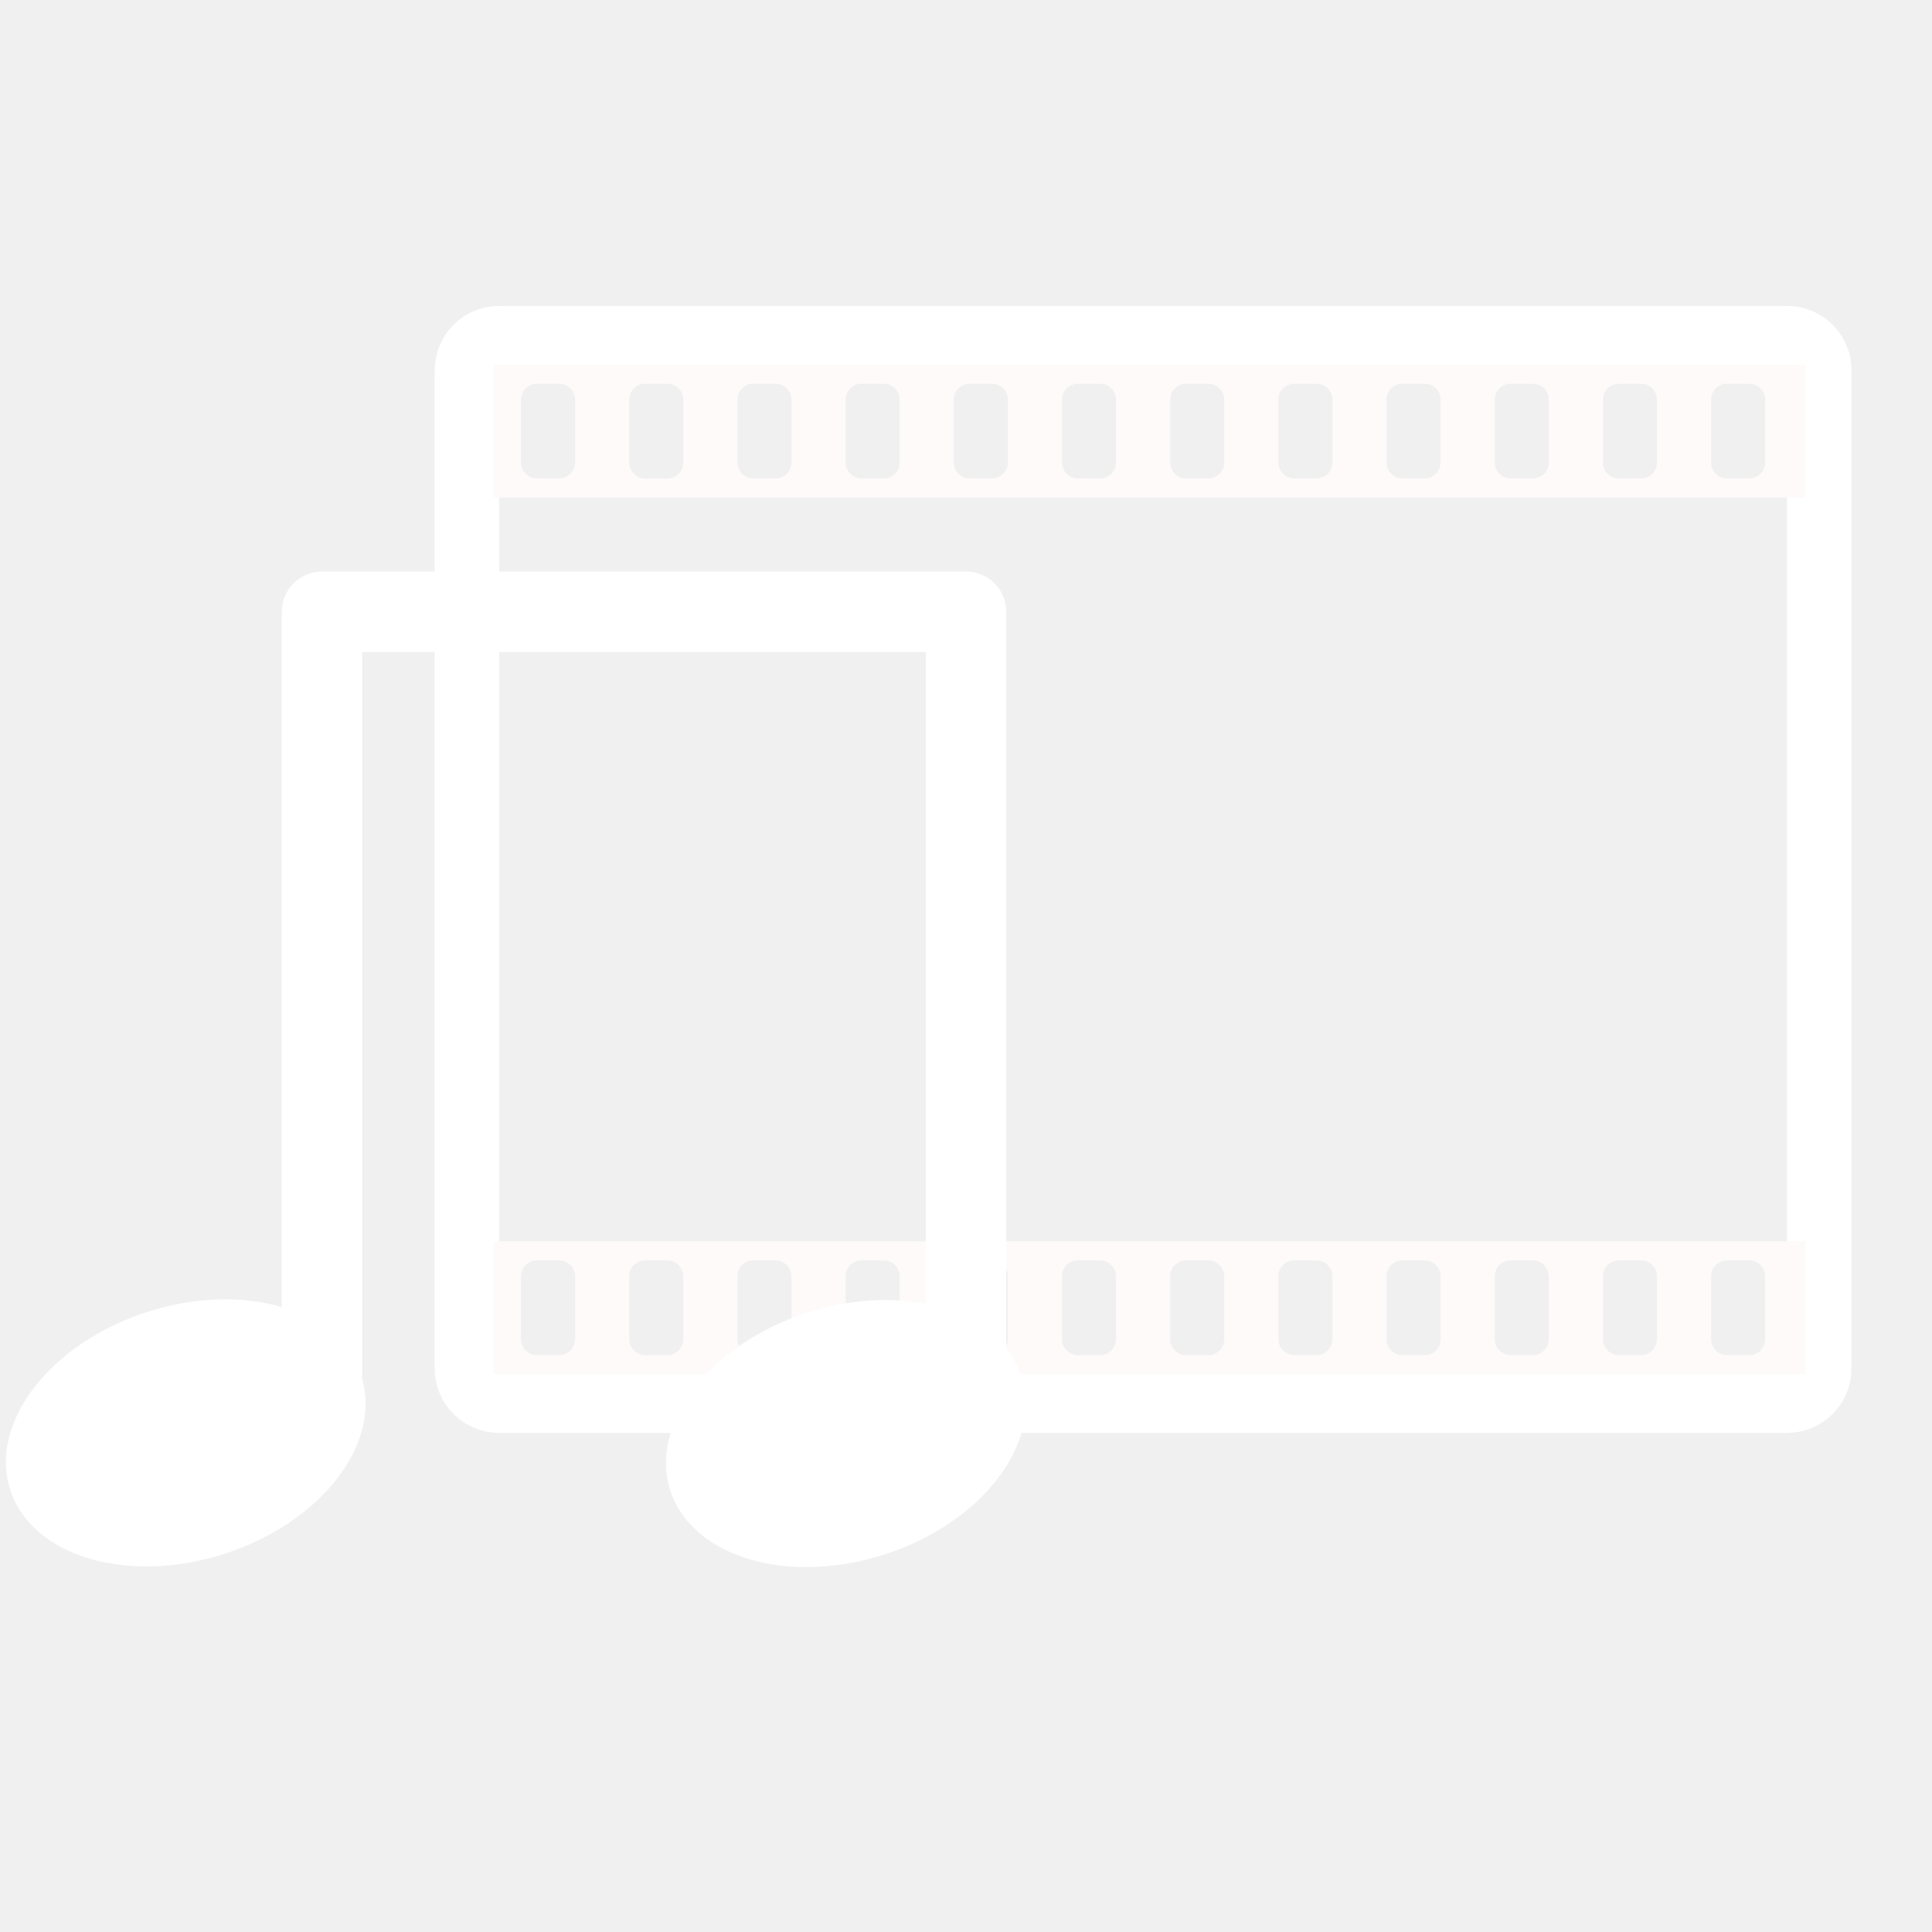
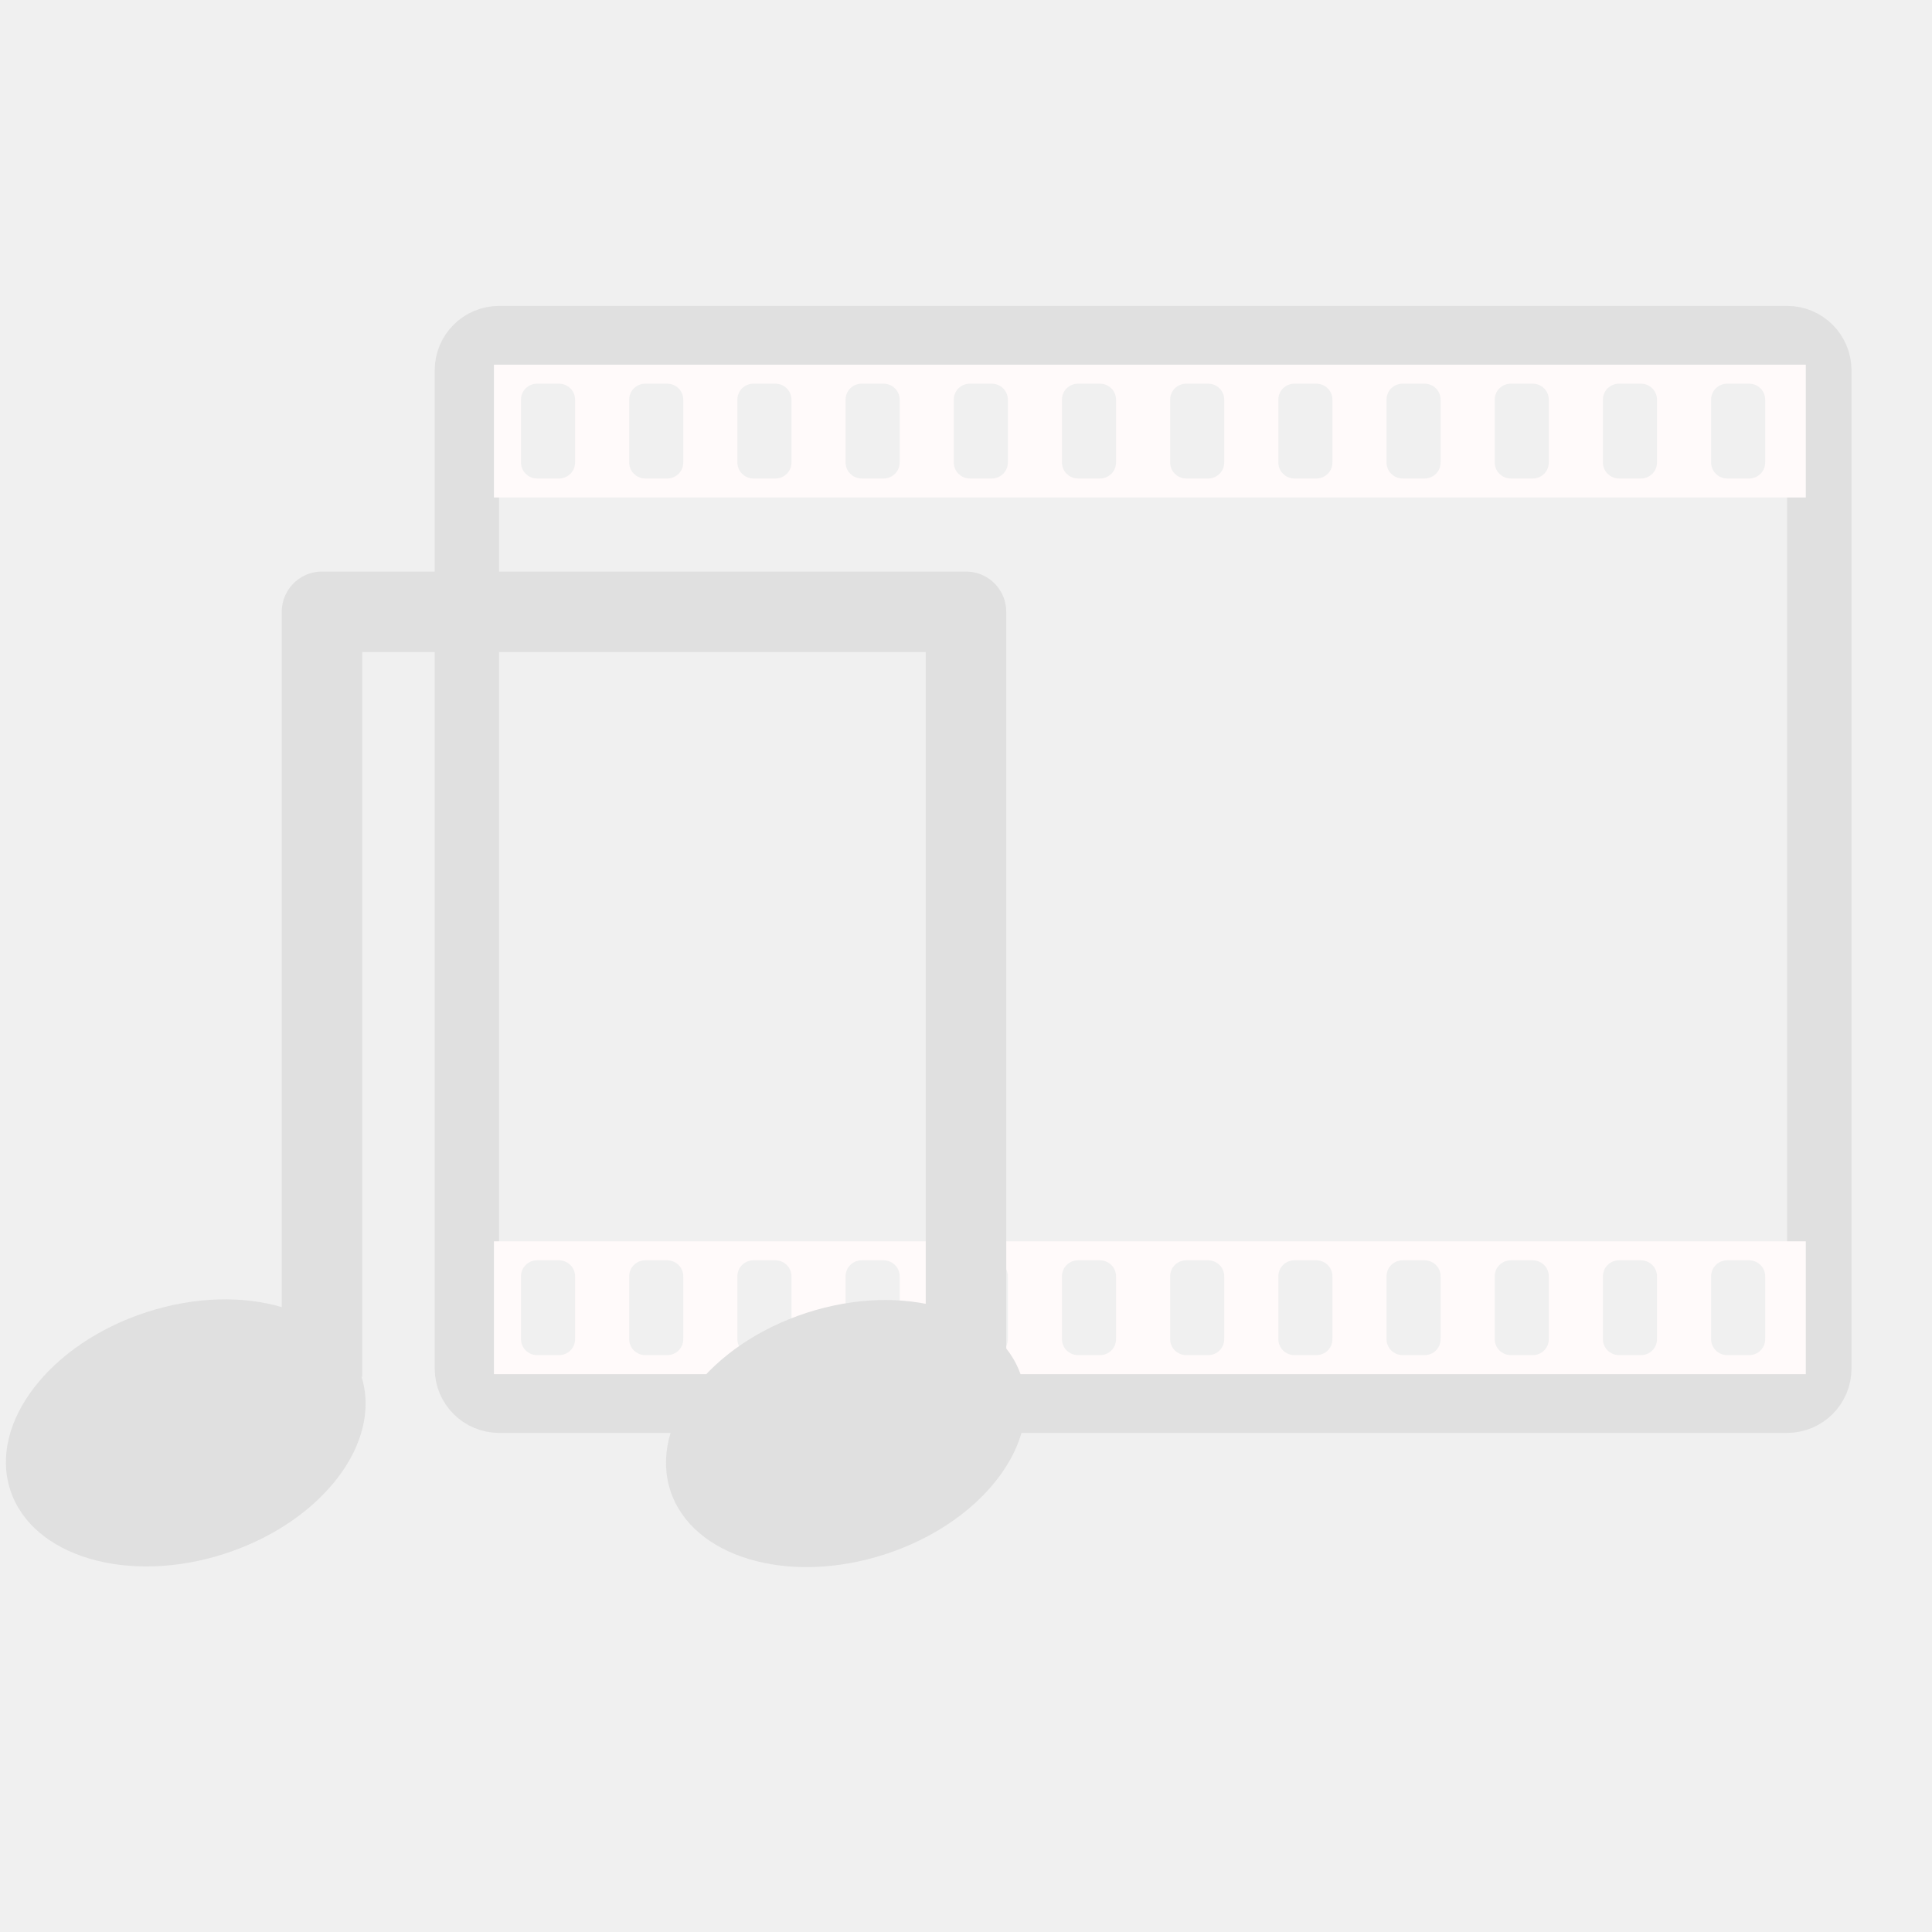
<svg xmlns="http://www.w3.org/2000/svg" width="120px" height="120px" viewBox="0 0 120 120" version="1.1">
  <defs />
  <g id="Page-1" stroke="none" stroke-width="1" fill="none" fill-rule="evenodd">
    <g id="Artboard-7-Copy">
      <g id="Rectangle-11-+-Rectangle-12-+-Rectangle-12-Copy" transform="translate(29, 21)">
-         <rect id="Rectangle-11" stroke="#FFFFFF" stroke-width="4" x="0" y="0" width="84" height="66" rx="2" />
+         <rect id="Rectangle-11" stroke="#E0E0E0" stroke-width="4" x="0" y="0" width="84" height="66" rx="2" />
        <path d="M1.68,1.65 L83.16,1.65 L83.16,9.9 L1.68,9.9 L1.68,1.65 Z M3.36,3.828 C3.36,3.276 3.799,2.829 4.368,2.829 L5.712,2.829 C6.269,2.829 6.72,3.271 6.72,3.828 L6.72,7.722 C6.72,8.274 6.281,8.721 5.712,8.721 L4.368,8.721 C3.811,8.721 3.36,8.279 3.36,7.722 L3.36,3.828 Z M10.08,3.828 C10.08,3.276 10.519,2.829 11.088,2.829 L12.432,2.829 C12.989,2.829 13.44,3.271 13.44,3.828 L13.44,7.722 C13.44,8.274 13.001,8.721 12.432,8.721 L11.088,8.721 C10.531,8.721 10.08,8.279 10.08,7.722 L10.08,3.828 Z M16.8,3.828 C16.8,3.276 17.239,2.829 17.808,2.829 L19.152,2.829 C19.709,2.829 20.16,3.271 20.16,3.828 L20.16,7.722 C20.16,8.274 19.721,8.721 19.152,8.721 L17.808,8.721 C17.251,8.721 16.8,8.279 16.8,7.722 L16.8,3.828 Z M23.52,3.828 C23.52,3.276 23.959,2.829 24.528,2.829 L25.872,2.829 C26.429,2.829 26.88,3.271 26.88,3.828 L26.88,7.722 C26.88,8.274 26.441,8.721 25.872,8.721 L24.528,8.721 C23.971,8.721 23.52,8.279 23.52,7.722 L23.52,3.828 Z M30.24,3.828 C30.24,3.276 30.679,2.829 31.248,2.829 L32.592,2.829 C33.149,2.829 33.6,3.271 33.6,3.828 L33.6,7.722 C33.6,8.274 33.161,8.721 32.592,8.721 L31.248,8.721 C30.691,8.721 30.24,8.279 30.24,7.722 L30.24,3.828 Z M36.96,3.828 C36.96,3.276 37.399,2.829 37.968,2.829 L39.312,2.829 C39.869,2.829 40.32,3.271 40.32,3.828 L40.32,7.722 C40.32,8.274 39.881,8.721 39.312,8.721 L37.968,8.721 C37.411,8.721 36.96,8.279 36.96,7.722 L36.96,3.828 Z M43.68,3.828 C43.68,3.276 44.119,2.829 44.688,2.829 L46.032,2.829 C46.589,2.829 47.04,3.271 47.04,3.828 L47.04,7.722 C47.04,8.274 46.601,8.721 46.032,8.721 L44.688,8.721 C44.131,8.721 43.68,8.279 43.68,7.722 L43.68,3.828 Z M50.4,3.828 C50.4,3.276 50.839,2.829 51.408,2.829 L52.752,2.829 C53.309,2.829 53.76,3.271 53.76,3.828 L53.76,7.722 C53.76,8.274 53.321,8.721 52.752,8.721 L51.408,8.721 C50.851,8.721 50.4,8.279 50.4,7.722 L50.4,3.828 Z M57.12,3.828 C57.12,3.276 57.559,2.829 58.128,2.829 L59.472,2.829 C60.029,2.829 60.48,3.271 60.48,3.828 L60.48,7.722 C60.48,8.274 60.041,8.721 59.472,8.721 L58.128,8.721 C57.571,8.721 57.12,8.279 57.12,7.722 L57.12,3.828 Z M63.84,3.828 C63.84,3.276 64.279,2.829 64.848,2.829 L66.192,2.829 C66.749,2.829 67.2,3.271 67.2,3.828 L67.2,7.722 C67.2,8.274 66.761,8.721 66.192,8.721 L64.848,8.721 C64.291,8.721 63.84,8.279 63.84,7.722 L63.84,3.828 Z M70.56,3.828 C70.56,3.276 70.999,2.829 71.568,2.829 L72.912,2.829 C73.469,2.829 73.92,3.271 73.92,3.828 L73.92,7.722 C73.92,8.274 73.481,8.721 72.912,8.721 L71.568,8.721 C71.011,8.721 70.56,8.279 70.56,7.722 L70.56,3.828 Z M77.28,3.828 C77.28,3.276 77.719,2.829 78.288,2.829 L79.632,2.829 C80.189,2.829 80.64,3.271 80.64,3.828 L80.64,7.722 C80.64,8.274 80.201,8.721 79.632,8.721 L78.288,8.721 C77.731,8.721 77.28,8.279 77.28,7.722 L77.28,3.828 Z" id="Rectangle-12" fill="#FFFAFA" />
        <path d="M1.68,56.1 L83.16,56.1 L83.16,64.35 L1.68,64.35 L1.68,56.1 Z M3.36,58.278 C3.36,57.726 3.799,57.279 4.368,57.279 L5.712,57.279 C6.269,57.279 6.72,57.721 6.72,58.278 L6.72,62.172 C6.72,62.724 6.281,63.171 5.712,63.171 L4.368,63.171 C3.811,63.171 3.36,62.729 3.36,62.172 L3.36,58.278 Z M10.08,58.278 C10.08,57.726 10.519,57.279 11.088,57.279 L12.432,57.279 C12.989,57.279 13.44,57.721 13.44,58.278 L13.44,62.172 C13.44,62.724 13.001,63.171 12.432,63.171 L11.088,63.171 C10.531,63.171 10.08,62.729 10.08,62.172 L10.08,58.278 Z M16.8,58.278 C16.8,57.726 17.239,57.279 17.808,57.279 L19.152,57.279 C19.709,57.279 20.16,57.721 20.16,58.278 L20.16,62.172 C20.16,62.724 19.721,63.171 19.152,63.171 L17.808,63.171 C17.251,63.171 16.8,62.729 16.8,62.172 L16.8,58.278 Z M23.52,58.278 C23.52,57.726 23.959,57.279 24.528,57.279 L25.872,57.279 C26.429,57.279 26.88,57.721 26.88,58.278 L26.88,62.172 C26.88,62.724 26.441,63.171 25.872,63.171 L24.528,63.171 C23.971,63.171 23.52,62.729 23.52,62.172 L23.52,58.278 Z M30.24,58.278 C30.24,57.726 30.679,57.279 31.248,57.279 L32.592,57.279 C33.149,57.279 33.6,57.721 33.6,58.278 L33.6,62.172 C33.6,62.724 33.161,63.171 32.592,63.171 L31.248,63.171 C30.691,63.171 30.24,62.729 30.24,62.172 L30.24,58.278 Z M36.96,58.278 C36.96,57.726 37.399,57.279 37.968,57.279 L39.312,57.279 C39.869,57.279 40.32,57.721 40.32,58.278 L40.32,62.172 C40.32,62.724 39.881,63.171 39.312,63.171 L37.968,63.171 C37.411,63.171 36.96,62.729 36.96,62.172 L36.96,58.278 Z M43.68,58.278 C43.68,57.726 44.119,57.279 44.688,57.279 L46.032,57.279 C46.589,57.279 47.04,57.721 47.04,58.278 L47.04,62.172 C47.04,62.724 46.601,63.171 46.032,63.171 L44.688,63.171 C44.131,63.171 43.68,62.729 43.68,62.172 L43.68,58.278 Z M50.4,58.278 C50.4,57.726 50.839,57.279 51.408,57.279 L52.752,57.279 C53.309,57.279 53.76,57.721 53.76,58.278 L53.76,62.172 C53.76,62.724 53.321,63.171 52.752,63.171 L51.408,63.171 C50.851,63.171 50.4,62.729 50.4,62.172 L50.4,58.278 Z M57.12,58.278 C57.12,57.726 57.559,57.279 58.128,57.279 L59.472,57.279 C60.029,57.279 60.48,57.721 60.48,58.278 L60.48,62.172 C60.48,62.724 60.041,63.171 59.472,63.171 L58.128,63.171 C57.571,63.171 57.12,62.729 57.12,62.172 L57.12,58.278 Z M63.84,58.278 C63.84,57.726 64.279,57.279 64.848,57.279 L66.192,57.279 C66.749,57.279 67.2,57.721 67.2,58.278 L67.2,62.172 C67.2,62.724 66.761,63.171 66.192,63.171 L64.848,63.171 C64.291,63.171 63.84,62.729 63.84,62.172 L63.84,58.278 Z M70.56,58.278 C70.56,57.726 70.999,57.279 71.568,57.279 L72.912,57.279 C73.469,57.279 73.92,57.721 73.92,58.278 L73.92,62.172 C73.92,62.724 73.481,63.171 72.912,63.171 L71.568,63.171 C71.011,63.171 70.56,62.729 70.56,62.172 L70.56,58.278 Z M77.28,58.278 C77.28,57.726 77.719,57.279 78.288,57.279 L79.632,57.279 C80.189,57.279 80.64,57.721 80.64,58.278 L80.64,62.172 C80.64,62.724 80.201,63.171 79.632,63.171 L78.288,63.171 C77.731,63.171 77.28,62.729 77.28,62.172 L77.28,58.278 Z" id="Rectangle-12-Copy" fill="#FFFAFA" />
      </g>
      <g id="Oval-17-Copy-+-Oval-17-Copy-2-+-Path-23" transform="translate(-2, 38)">
-         <ellipse id="Oval-17-Copy" fill="#FFFFFF" transform="translate(54.53689, 51.04092) rotate(-18) translate(-54.53689, -51.04092) " cx="54.537" cy="51.041" rx="11.461" ry="7.885" />
-         <ellipse id="Oval-17-Copy-2" fill="#FFFFFF" transform="translate(13.53689, 51) rotate(-18) translate(-13.53689, -51) " cx="13.537" cy="51" rx="11.461" ry="7.885" />
-         <path d="M22,47.516 L22,0 L62,0 L62,50" id="Path-23" stroke="#FFFFFF" stroke-width="5" stroke-linejoin="round" />
+         <ellipse id="Oval-17-Copy" fill="#E0E0E0" transform="translate(54.53689, 51.04092) rotate(-18) translate(-54.53689, -51.04092) " cx="54.537" cy="51.041" rx="11.461" ry="7.885" />
+         <ellipse id="Oval-17-Copy-2" fill="#E0E0E0" transform="translate(13.53689, 51) rotate(-18) translate(-13.53689, -51) " cx="13.537" cy="51" rx="11.461" ry="7.885" />
+         <path d="M22,47.516 L22,0 L62,0 L62,50" id="Path-23" stroke="#E0E0E0" stroke-width="5" stroke-linejoin="round" />
      </g>
    </g>
  </g>
</svg>
